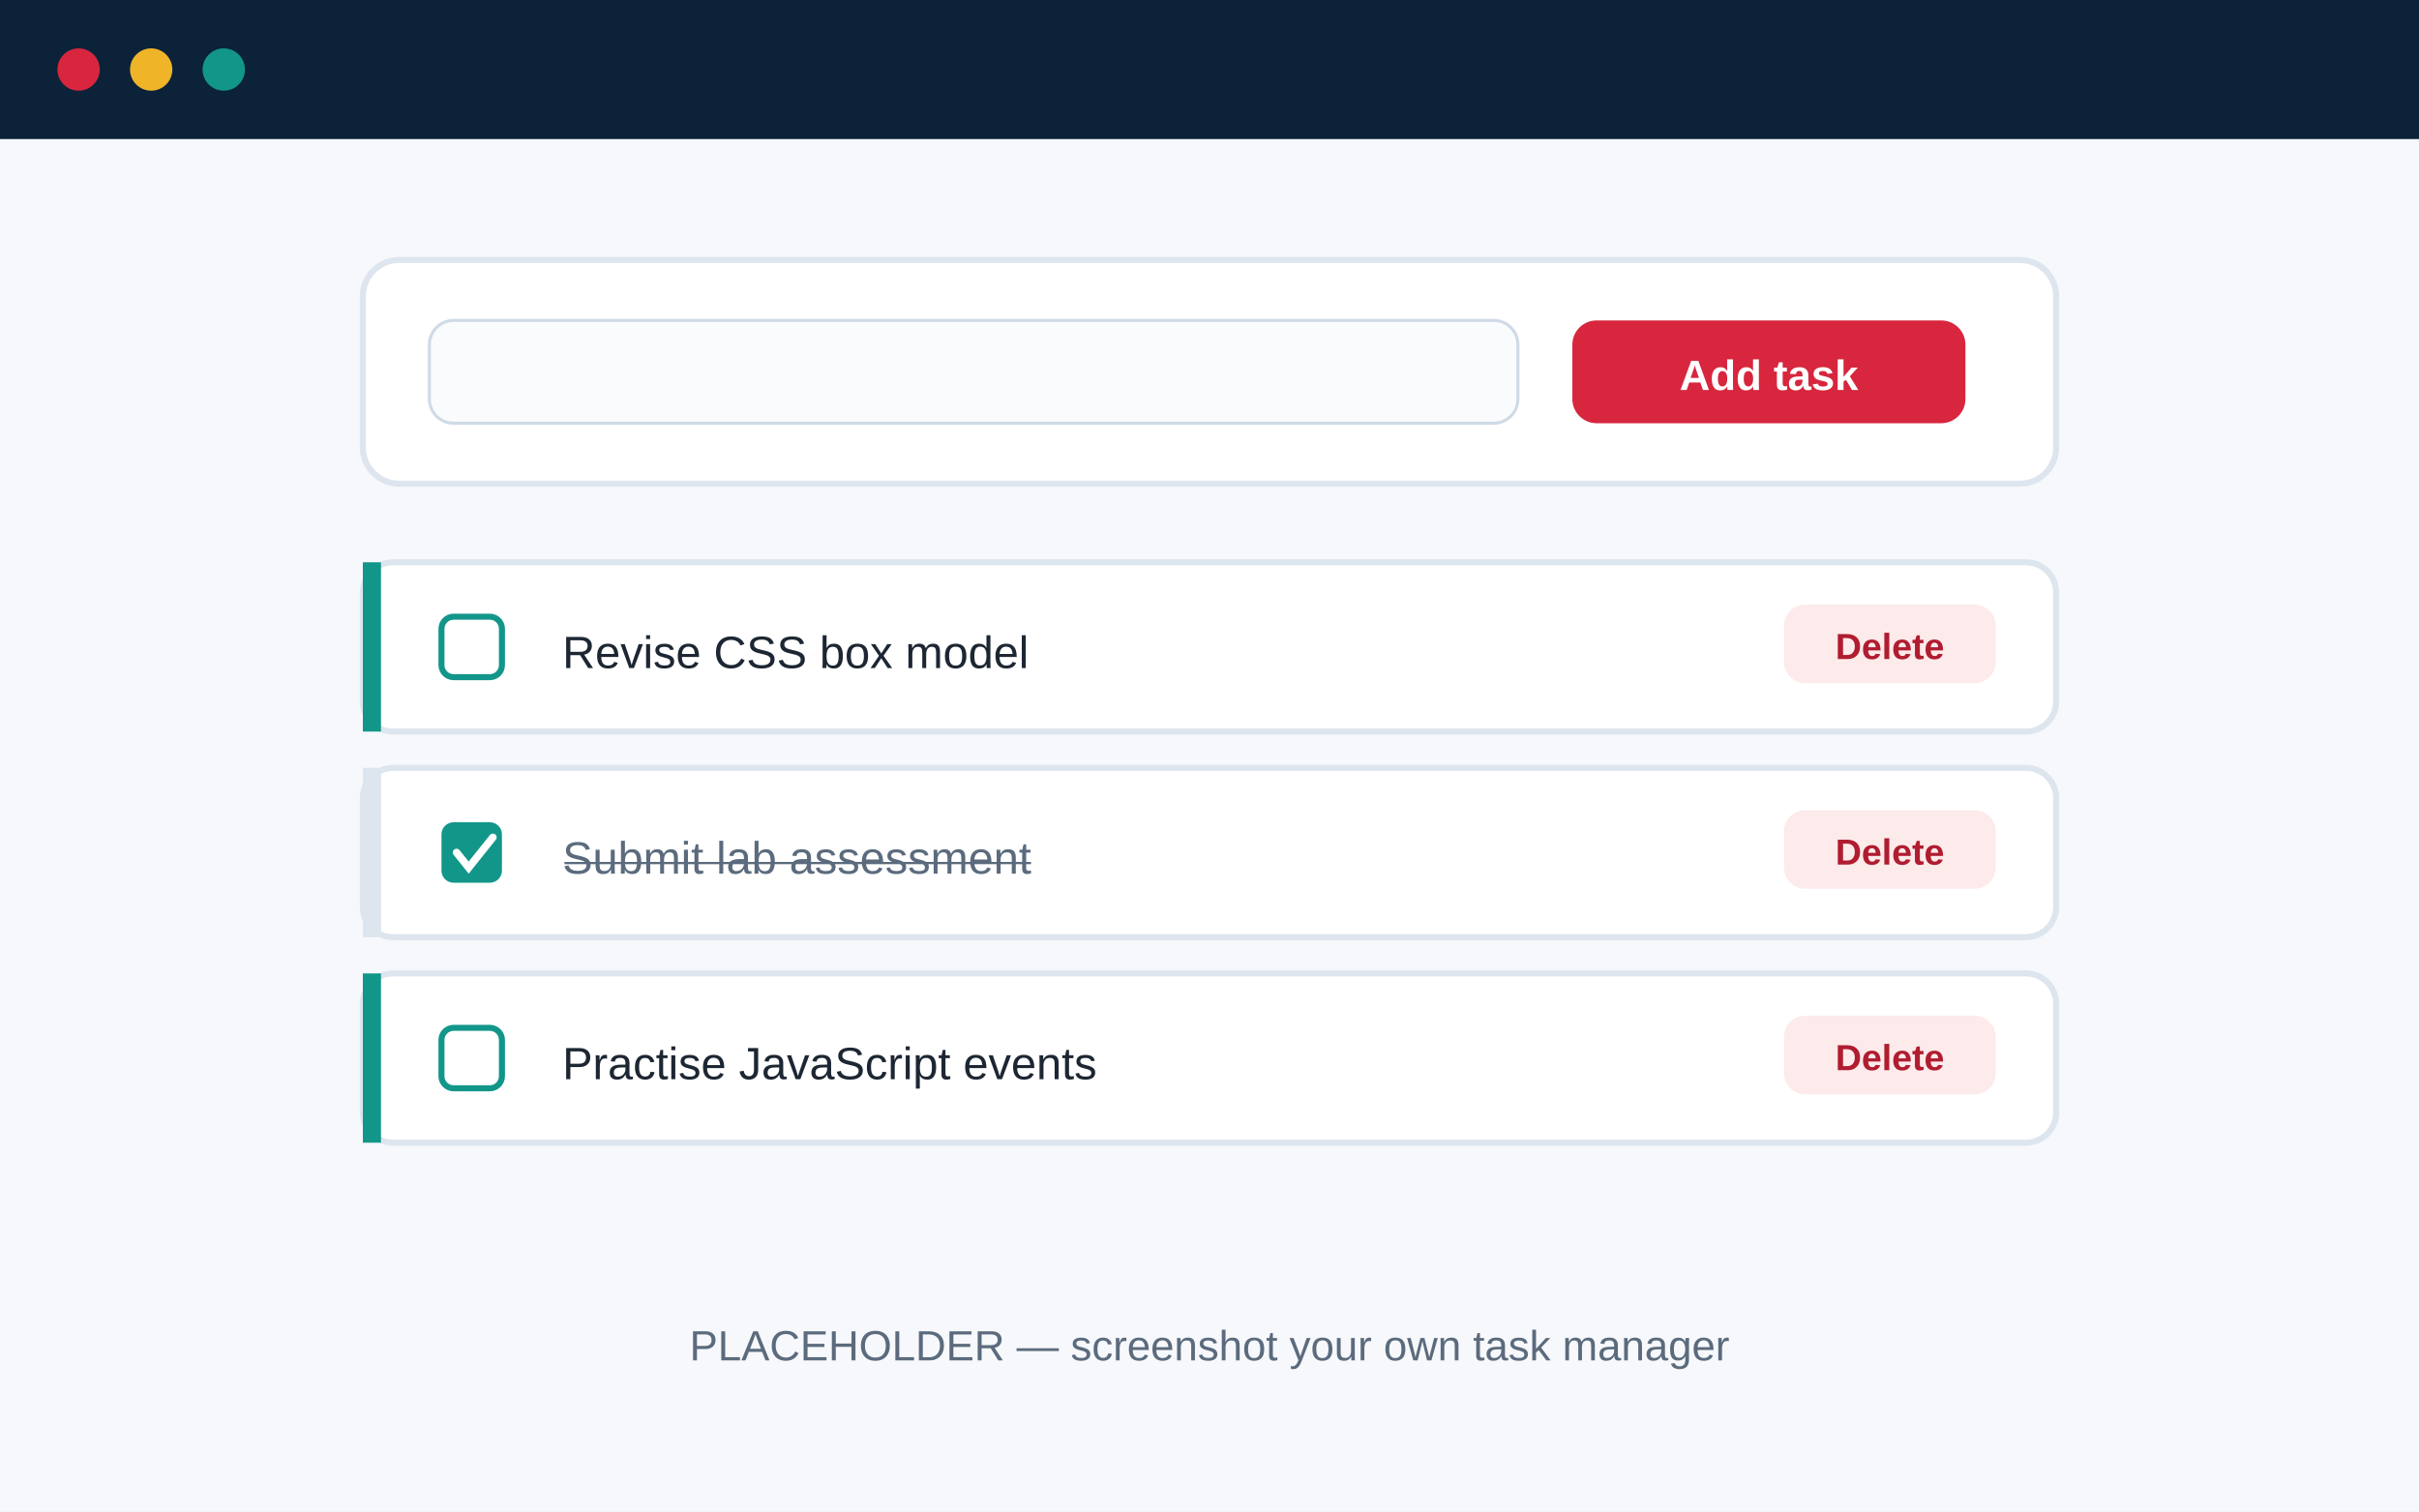
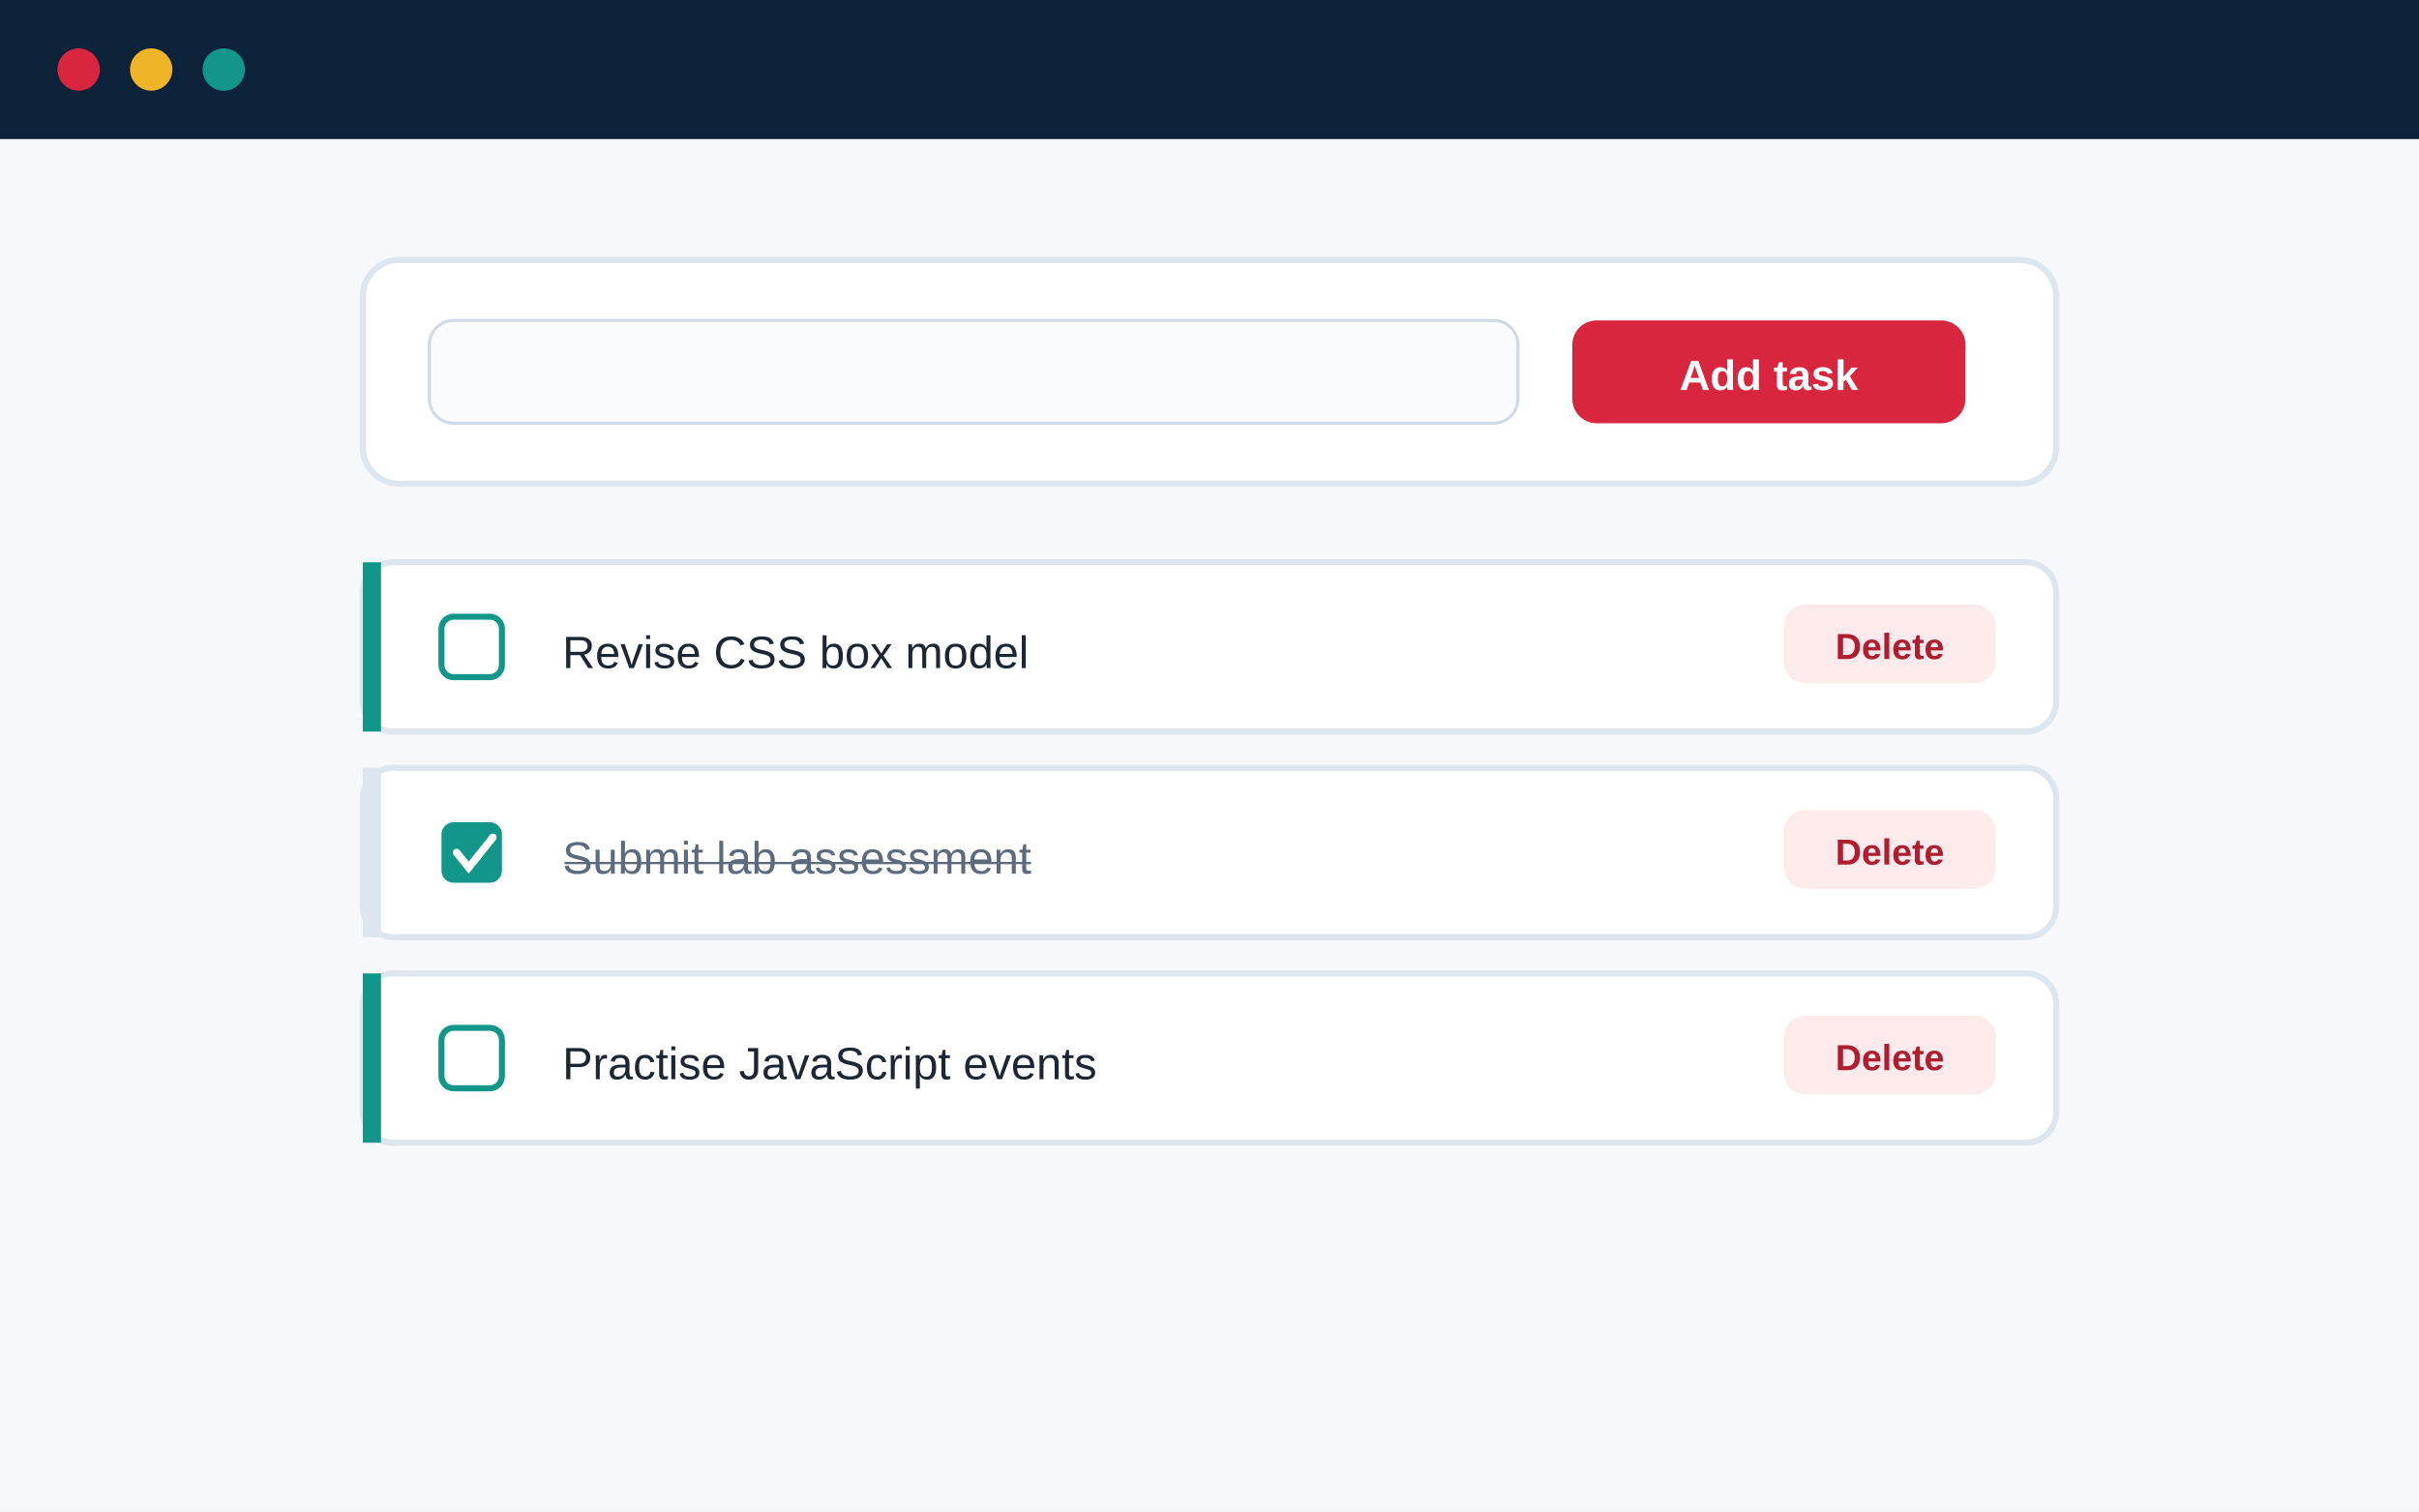
<svg xmlns="http://www.w3.org/2000/svg" viewBox="0 0 800 500" role="img" aria-label="Placeholder screenshot of the task manager">
  <rect width="800" height="500" fill="#f6f8fb" />
  <rect x="0" y="0" width="800" height="46" fill="#0b2239" />
  <circle cx="26" cy="23" r="7" fill="#d7263d" />
  <circle cx="50" cy="23" r="7" fill="#f0b429" />
  <circle cx="74" cy="23" r="7" fill="#12968a" />
  <rect x="120" y="86" width="560" height="74" rx="12" fill="#ffffff" stroke="#dde5ee" stroke-width="2" />
  <rect x="142" y="106" width="360" height="34" rx="8" fill="#f9fbfd" stroke="#cfdae6" />
  <rect x="520" y="106" width="130" height="34" rx="8" fill="#d7263d" />
  <text x="585" y="129" font-family="Segoe UI, Arial, sans-serif" font-size="14" font-weight="600" fill="#ffffff" text-anchor="middle">Add task</text>
  <g>
    <rect x="120" y="186" width="560" height="56" rx="10" fill="#ffffff" stroke="#dde5ee" stroke-width="2" />
    <rect x="120" y="186" width="6" height="56" fill="#12968a" />
    <rect x="146" y="204" width="20" height="20" rx="4" fill="#ffffff" stroke="#12968a" stroke-width="2" />
    <text x="186" y="221" font-family="Segoe UI, Arial, sans-serif" font-size="15" fill="#1d2733">Revise CSS box model</text>
    <rect x="590" y="200" width="70" height="26" rx="7" fill="#fdeaea" />
    <text x="625" y="218" font-family="Segoe UI, Arial, sans-serif" font-size="12" font-weight="600" fill="#b01c30" text-anchor="middle">Delete</text>
  </g>
  <g>
    <rect x="120" y="254" width="560" height="56" rx="10" fill="#ffffff" stroke="#dde5ee" stroke-width="2" />
    <rect x="120" y="254" width="6" height="56" fill="#dde5ee" />
    <rect x="146" y="272" width="20" height="20" rx="4" fill="#12968a" />
    <path d="M151 282l4 5 8-10" stroke="#ffffff" stroke-width="2.5" fill="none" stroke-linecap="round" />
    <text x="186" y="289" font-family="Segoe UI, Arial, sans-serif" font-size="15" fill="#5b6b7d" text-decoration="line-through">Submit lab assessment</text>
    <rect x="590" y="268" width="70" height="26" rx="7" fill="#fdeaea" />
    <text x="625" y="286" font-family="Segoe UI, Arial, sans-serif" font-size="12" font-weight="600" fill="#b01c30" text-anchor="middle">Delete</text>
  </g>
  <g>
    <rect x="120" y="322" width="560" height="56" rx="10" fill="#ffffff" stroke="#dde5ee" stroke-width="2" />
    <rect x="120" y="322" width="6" height="56" fill="#12968a" />
    <rect x="146" y="340" width="20" height="20" rx="4" fill="#ffffff" stroke="#12968a" stroke-width="2" />
    <text x="186" y="357" font-family="Segoe UI, Arial, sans-serif" font-size="15" fill="#1d2733">Practise JavaScript events</text>
    <rect x="590" y="336" width="70" height="26" rx="7" fill="#fdeaea" />
    <text x="625" y="354" font-family="Segoe UI, Arial, sans-serif" font-size="12" font-weight="600" fill="#b01c30" text-anchor="middle">Delete</text>
  </g>
-   <text x="400" y="450" font-family="Segoe UI, Arial, sans-serif" font-size="14" fill="#5b6b7d" text-anchor="middle">PLACEHOLDER — screenshot your own task manager</text>
</svg>
